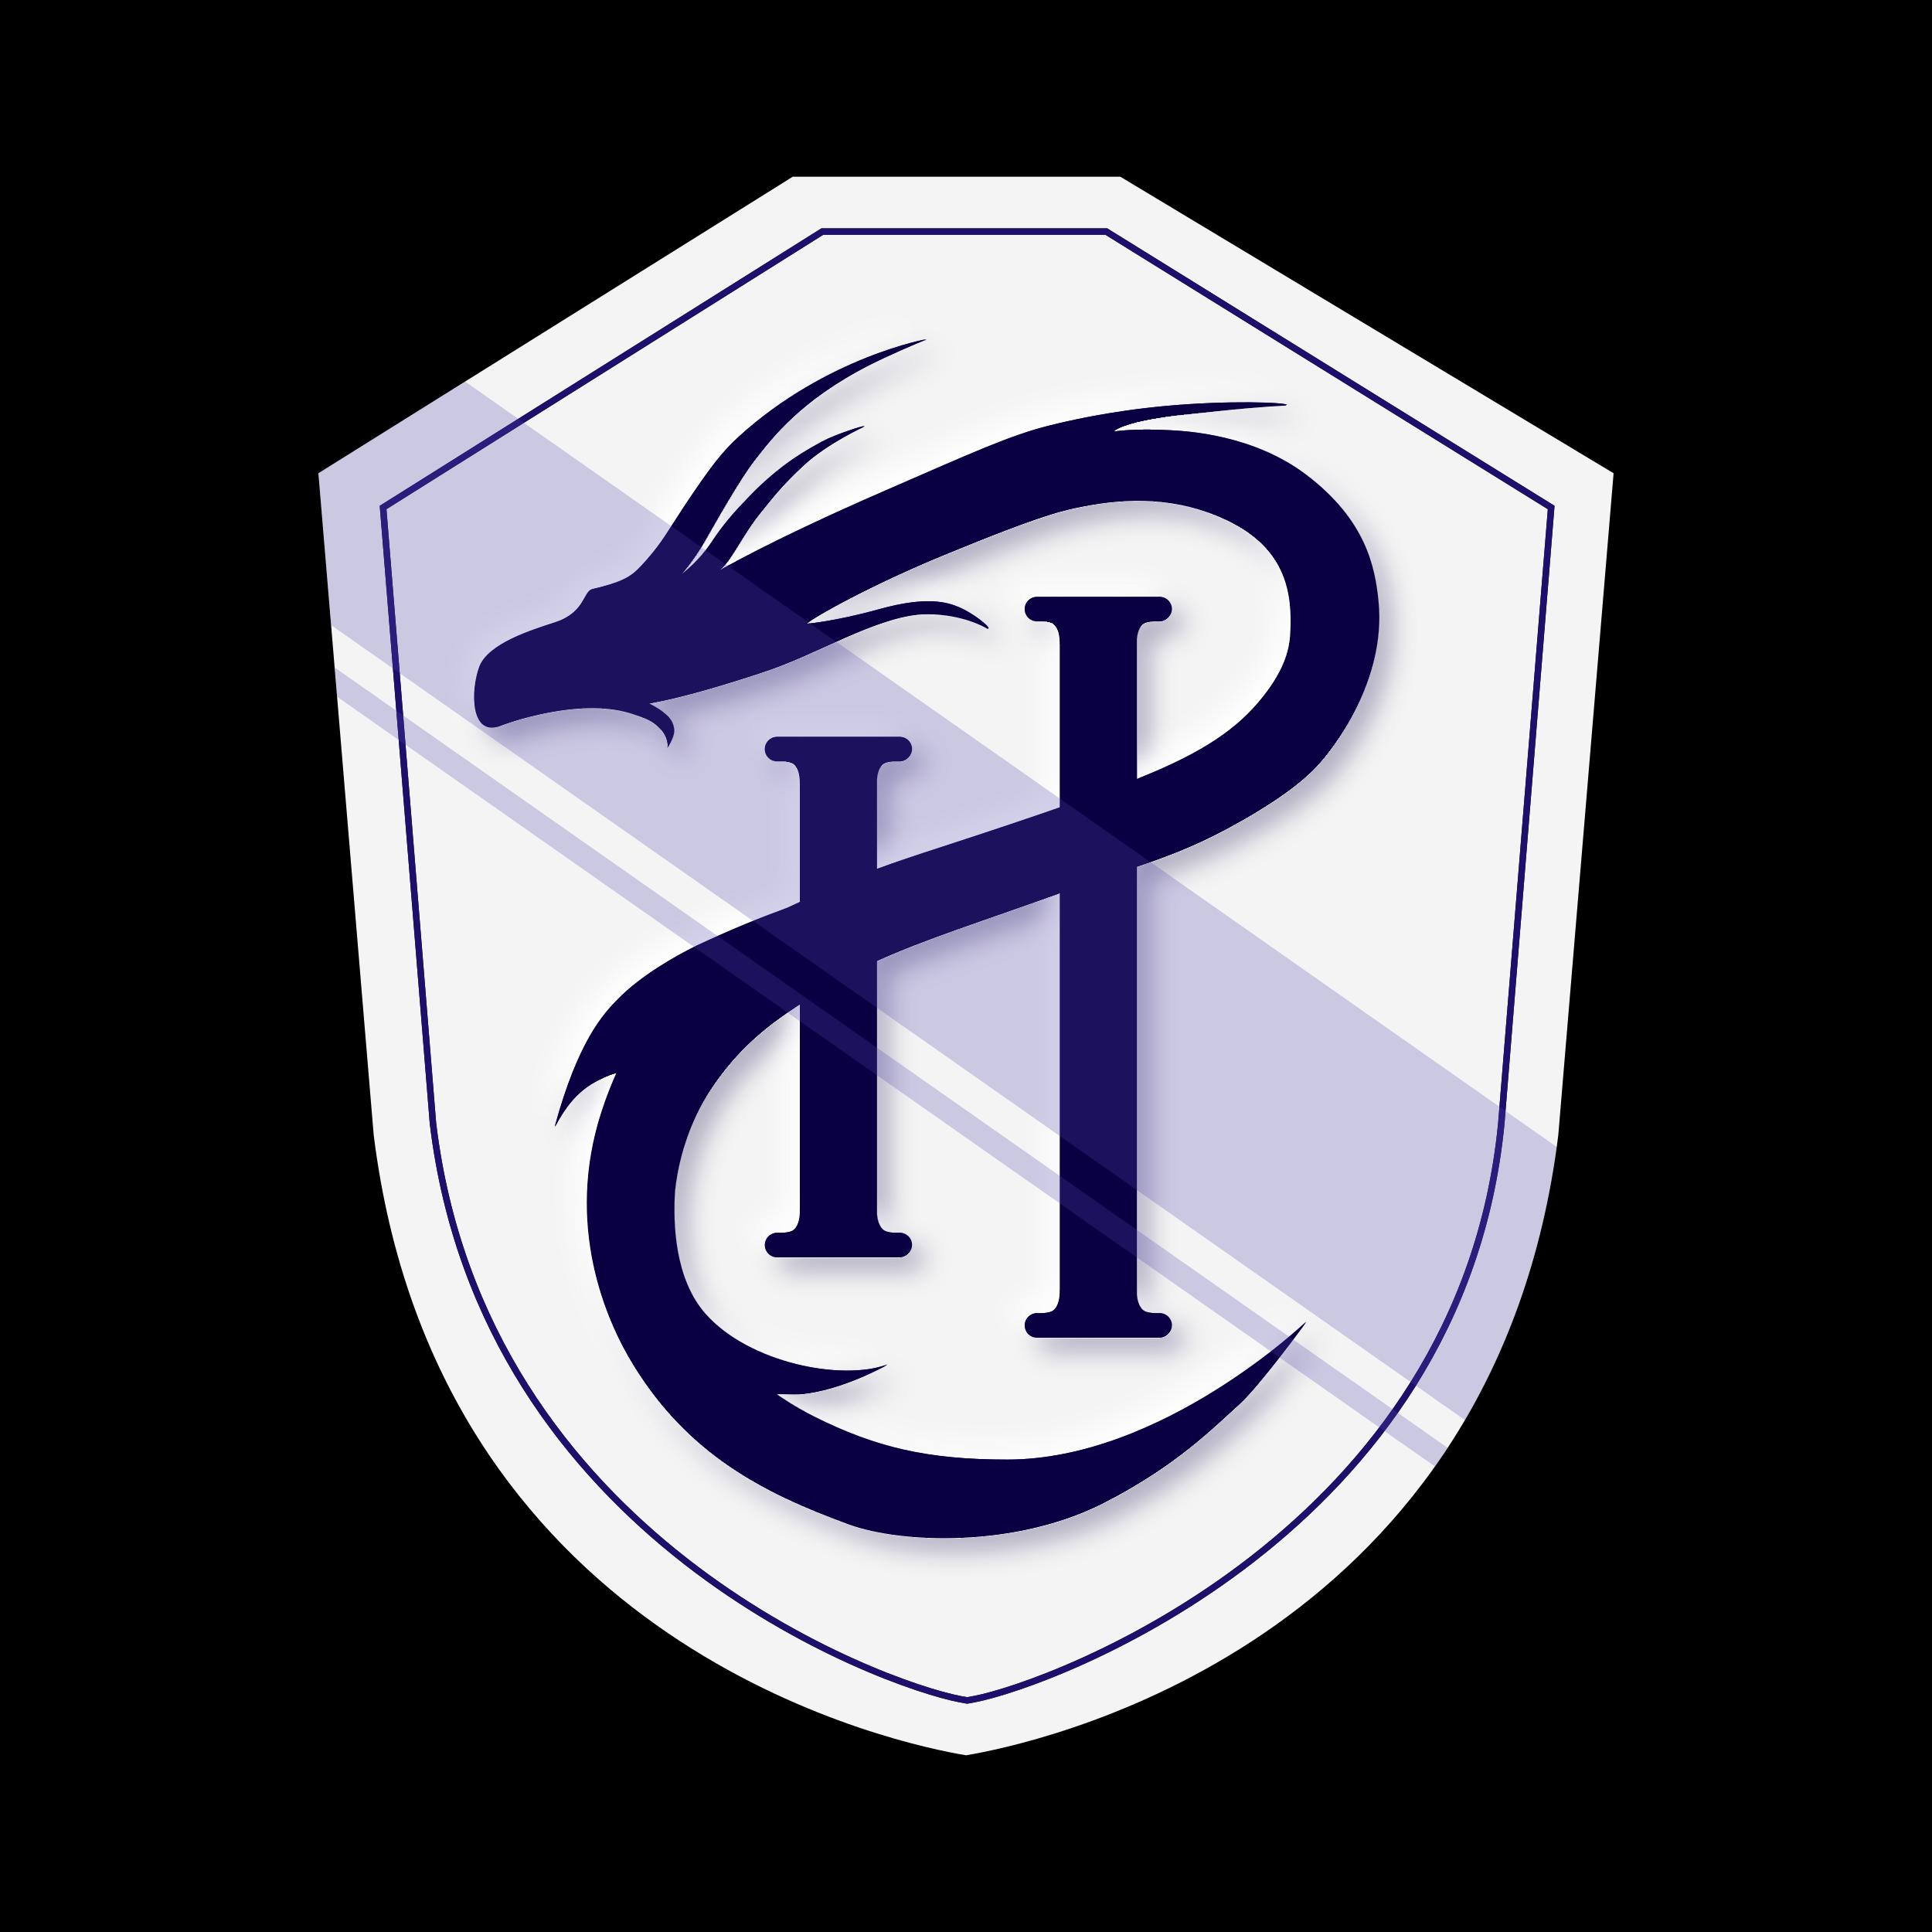
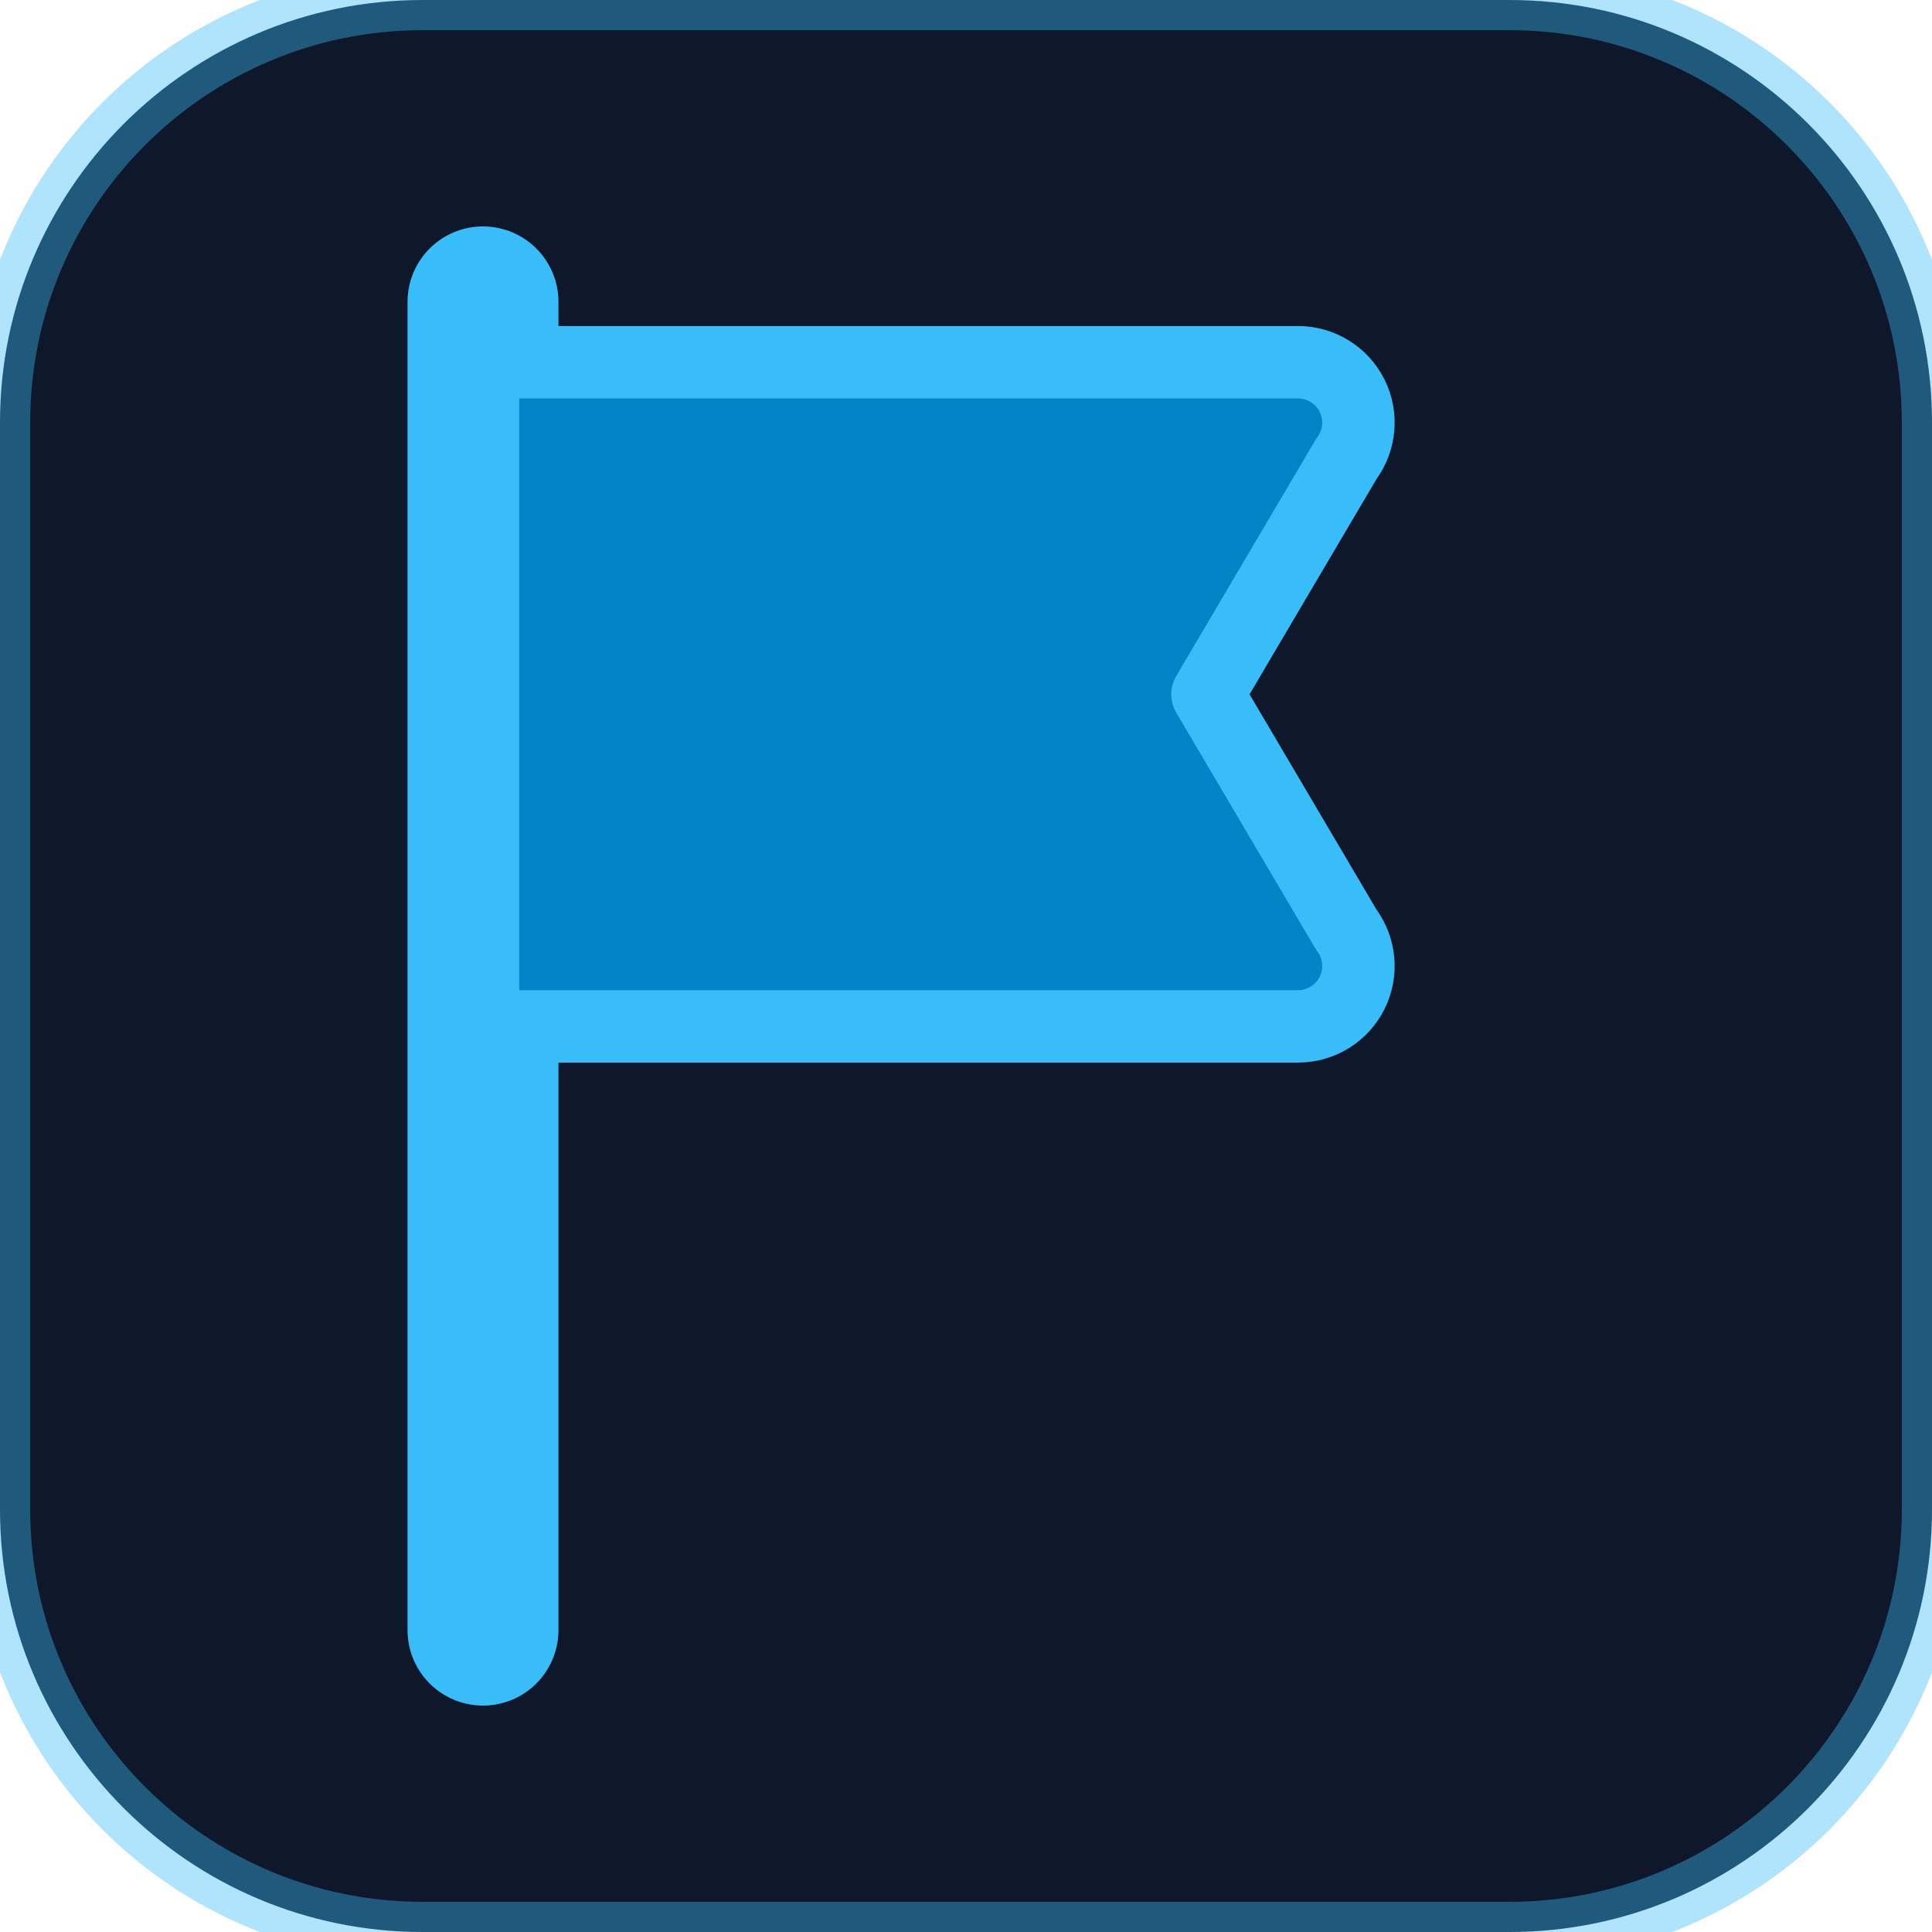
- <svg xmlns="http://www.w3.org/2000/svg" width="3000" height="3000" viewBox="0 0 3000 3000" fill="none">
-   <rect width="3000" height="3000" fill="black" />
-   <path d="M1739.61 274.39H1488.09H1231.01L494.43 734.86L580.29 1762.57C676.74 2535.55 1352.12 2698.43 1488.09 2723.51L1500 2725.6L1511.91 2723.51C1647.88 2698.43 2323.26 2535.55 2419.71 1762.57L2505.57 734.86L1739.61 274.39Z" fill="#F4F4F4" />
-   <mask id="mask0_61_2" style="mask-type:alpha" maskUnits="userSpaceOnUse" x="494" y="274" width="2012" height="2452">
-     <path d="M1739.61 274.39H1488.09H1231.01L494.43 734.86L580.29 1762.57C676.74 2535.55 1352.12 2698.43 1488.09 2723.51L1500 2725.6L1511.91 2723.51C1647.88 2698.43 2323.26 2535.55 2419.71 1762.57L2505.57 734.86L1739.61 274.39Z" fill="black" />
-   </mask>
-   <g mask="url(#mask0_61_2)">
-     <path d="M1717.86 359.57H1491.02H1276.89L594.869 788.04L672.309 1744.33C749.909 2389 1368.4 2615.15 1491.03 2638.49L1501.77 2640.44L1512.51 2638.49C1635.14 2615.15 2269.57 2379.81 2331.23 1744.33L2408.67 788.04L1717.87 359.57H1717.86Z" stroke="#131313" stroke-width="10" stroke-miterlimit="10" />
-     <path d="M1717.86 359.57H1491.02H1276.89L594.869 788.04L672.309 1744.33C749.909 2389 1368.4 2615.15 1491.03 2638.49L1501.77 2640.44L1512.51 2638.49C1635.14 2615.15 2269.57 2379.81 2331.23 1744.33L2408.67 788.04L1717.87 359.57H1717.86Z" stroke="#1D106D" stroke-width="10" stroke-miterlimit="10" />
-     <g filter="url(#filter0_d_61_2)">
-       <path d="M2139.54 934.63C2134.22 880.53 2119.35 807.64 2026.73 737.71C1944.83 675.88 1842.59 670.63 1817.51 669.18C1760.07 665.87 1729.3 671.12 1729.3 671.12C1728.73 667.13 1752.09 657.79 1782.76 652.17C1820.68 645.21 1834.36 644.68 1890.65 638.56C1957.78 631.26 1997.57 629.81 1997.57 629.81C1997.4 625.77 1907.22 622.49 1810.95 631.27C1721.55 639.42 1654 655.51 1628.7 661.89C1567.05 677.43 1510.51 703.51 1374.61 762.61C1185.96 844.65 1112.87 889.69 1115.65 887.43C1119.54 884.27 1126.6 876.81 1131.44 869.85C1145.21 850.09 1161.01 820.66 1179.88 797.6C1197.38 776.22 1212.39 755.52 1248.24 722.51C1284.93 688.73 1341.79 662.73 1341.79 662.73C1340.66 661.27 1295.46 676.09 1276.67 686.3C1249.92 700.83 1235.15 710.59 1223.38 719.14C1196.49 738.67 1175.82 758.82 1164.65 770.38C1138.08 797.88 1123.82 814.06 1103.41 844.58C1086.08 870.5 1064.37 888 1055.89 894.62C1055.89 894.62 1076.07 871.9 1093.21 842.07C1111.37 810.46 1147.48 745.76 1171.94 714.5C1198.18 680.97 1242.65 621.92 1349.81 567.24C1375.95 553.91 1426.52 531.6 1438.02 527.87C1442.73 526.34 1282.74 554.84 1146.42 679.5C1121.92 701.9 1103.9 724.46 1061.13 788.85C1039.4 821.56 1028.55 842.62 1003.53 870.71C983.36 893.35 975.38 902.71 919.71 915.7C905.13 919.1 909.04 952 861.39 967.46C825.43 979.12 757.34 1000.09 744.02 1036.71C730.41 1074.13 730.32 1146.89 779.16 1126.48C779.16 1126.48 822.52 1109.51 878.77 1102.41C935.67 1095.24 968.4 1104.21 984.18 1109.61C1002.71 1115.96 1012.93 1118.88 1026.35 1133.19C1036.07 1143.56 1038.19 1158.23 1036.07 1162.03C1043.85 1148.1 1047.1 1139.99 1045.79 1131.9C1043.52 1117.92 1034.97 1111.95 1028.62 1106.63C1021.87 1100.98 1006.54 1093.09 1006.54 1093.09C1044.93 1085.8 1090.15 1075.05 1180.69 1045.46C1229.29 1029.57 1265.74 1010.95 1313.37 990.06C1397.02 953.36 1428.86 951.58 1462.08 955.07C1508.2 959.91 1534.2 977.02 1534.2 977.02C1535.87 973.42 1509.87 952.84 1487.94 943.61C1470 936.06 1438.36 926.51 1365.37 946.81C1294.83 966.42 1252.13 969.65 1252.13 969.65C1250.78 966.45 1337.42 915.17 1464.33 862.73C1622.88 797.22 1654.67 792.03 1681.18 786.8C1751.87 772.84 1826.48 772.21 1900.85 806.24C1988.43 846.32 2005.95 909.1 2003.94 973.52C2003.23 996.33 2003.4 1033.61 1953.4 1092.1C1910.96 1141.74 1853.21 1175.31 1764.29 1211V993.61C1764.9 986.49 1767 975.86 1773.83 969.87C1778.12 966.1 1786.87 965.21 1792.22 965.03H1800.15C1810.42 965.03 1818.74 956.7 1818.74 946.44C1818.74 936.18 1810.41 927.85 1800.15 927.85H1609.74C1599.47 927.85 1591.15 936.18 1591.15 946.44C1591.15 956.7 1599.48 965.03 1609.74 965.03H1617.67C1623.02 965.21 1631.78 966.1 1636.06 969.87C1646.97 979.46 1645.39 1000.88 1645.39 1000.88C1645.45 1000.88 1645.52 1000.85 1645.59 1000.83V1254.63C1635.72 1258.06 1625.58 1261.55 1615.15 1265.12C1483.78 1310.11 1420.31 1328.38 1360.77 1350.56V1211.04C1361.38 1203.92 1363.48 1193.29 1370.31 1187.3C1374.6 1183.53 1383.35 1182.64 1388.7 1182.46H1396.63C1406.9 1182.46 1415.22 1174.13 1415.22 1163.87C1415.22 1153.61 1406.89 1145.28 1396.63 1145.28H1206.22C1195.95 1145.28 1187.63 1153.61 1187.63 1163.87C1187.63 1174.13 1195.96 1182.46 1206.22 1182.46H1214.15C1219.5 1182.64 1228.25 1183.53 1232.54 1187.3C1243.45 1196.89 1241.87 1218.31 1241.87 1218.31C1241.93 1218.31 1242 1218.28 1242.07 1218.26V1401.49C1235.24 1404.59 1228.63 1407.61 1222.23 1410.58C1174.3 1428.34 1140.26 1442.01 1082.14 1468.96C1046.49 1486.37 995.12 1516.19 960.44 1551.16C936.79 1575.01 897.75 1616.77 861.3 1750.18C877.06 1719.74 895.42 1697.46 919.82 1682.8C931.64 1675.7 944.27 1670.15 957.56 1666.19C949.33 1684.35 941.6 1703.99 934.6 1725.23C875.76 1903.82 941.57 2052.21 983.44 2120.19C1068.24 2257.87 1183.22 2318.31 1318.16 2367.38C1399.98 2397.13 1577.15 2403.26 1712.37 2334.65C1826.17 2276.91 1884.95 2216.09 1923.61 2181.43C1954.96 2153.32 2027.74 2053.5 2027.74 2053.5C2027.74 2053.5 1804.36 2267.47 1563.65 2267.47C1438.81 2267.47 1359.15 2248.49 1262.99 2200.53C1253.77 2195.93 1231.08 2184.2 1203.7 2165.17C1211.07 2165.44 1218.84 2165.65 1227.07 2165.78C1294.49 2166.88 1377.48 2119.68 1377.48 2119.68C1308.62 2145.9 1161.89 2118.33 1093.82 2040.28C1046.9 1986.48 1043.91 1901.47 1047.2 1850.45C1055.57 1771.51 1088.12 1715.02 1101.79 1694.11C1143.64 1630.12 1191.59 1592.3 1242.08 1559.63V1879.52C1242.01 1879.5 1241.94 1879.47 1241.88 1879.47C1241.88 1879.47 1243.46 1900.9 1232.55 1910.48C1228.26 1914.25 1219.51 1915.14 1214.16 1915.32H1206.23C1195.96 1915.32 1187.64 1923.65 1187.64 1933.91C1187.64 1944.17 1195.97 1952.5 1206.23 1952.5H1396.64C1406.91 1952.5 1415.23 1944.17 1415.23 1933.91C1415.23 1923.65 1406.9 1915.32 1396.64 1915.32H1388.71C1383.36 1915.14 1374.61 1914.25 1370.32 1910.48C1363.49 1904.48 1361.4 1893.86 1360.78 1886.74V1492.84C1434.96 1459.05 1523.57 1431.18 1641.47 1388.77C1642.86 1388.27 1644.22 1387.78 1645.6 1387.29V2004.29C1645.53 2004.27 1645.46 2004.24 1645.4 2004.24C1645.4 2004.24 1646.98 2025.67 1636.07 2035.25C1631.78 2039.02 1623.03 2039.91 1617.68 2040.09H1609.75C1599.48 2040.09 1591.16 2048.42 1591.16 2058.68C1591.16 2068.94 1599.49 2077.27 1609.75 2077.27H1800.16C1810.43 2077.27 1818.75 2068.94 1818.75 2058.68C1818.75 2048.42 1810.42 2040.09 1800.16 2040.09H1792.23C1786.88 2039.91 1778.13 2039.02 1773.84 2035.25C1767.01 2029.25 1764.92 2018.63 1764.3 2011.51V1346.55C1822.52 1326.65 1867.38 1309.41 1931.06 1272.86C2004.81 1230.54 2032.44 1202.96 2044.78 1189.75C2068.29 1164.61 2151.8 1059.31 2139.55 934.6L2139.54 934.63Z" fill="#090043" />
-     </g>
-     <g filter="url(#filter1_d_61_2)">
-       <path d="M2140.54 933.63C2135.22 879.53 2120.35 806.64 2027.73 736.71C1945.83 674.88 1843.59 669.63 1818.51 668.18C1761.07 664.87 1730.3 670.12 1730.3 670.12C1729.73 666.13 1753.09 656.79 1783.76 651.17C1821.68 644.21 1835.36 643.68 1891.65 637.56C1958.78 630.26 1998.57 628.81 1998.57 628.81C1998.4 624.77 1908.22 621.49 1811.95 630.27C1722.55 638.42 1655 654.51 1629.7 660.89C1568.05 676.43 1511.51 702.51 1375.61 761.61C1186.96 843.65 1113.87 888.69 1116.65 886.43C1120.54 883.27 1127.6 875.81 1132.44 868.85C1146.21 849.09 1162.01 819.66 1180.88 796.6C1198.38 775.22 1213.39 754.52 1249.24 721.51C1285.93 687.73 1342.79 661.73 1342.79 661.73C1341.66 660.27 1296.46 675.09 1277.67 685.3C1250.92 699.83 1236.15 709.59 1224.38 718.14C1197.49 737.67 1176.82 757.82 1165.65 769.38C1139.08 796.88 1124.82 813.06 1104.41 843.58C1087.08 869.5 1065.37 887 1056.89 893.62C1056.89 893.62 1077.07 870.9 1094.21 841.07C1112.37 809.46 1148.48 744.76 1172.94 713.5C1199.18 679.97 1243.65 620.92 1350.81 566.24C1376.95 552.91 1427.52 530.6 1439.02 526.87C1443.73 525.34 1283.74 553.84 1147.42 678.5C1122.92 700.9 1104.9 723.46 1062.13 787.85C1040.4 820.56 1029.55 841.62 1004.53 869.71C984.36 892.35 976.38 901.71 920.71 914.7C906.13 918.1 910.04 951 862.39 966.46C826.43 978.12 758.34 999.09 745.02 1035.71C731.41 1073.13 731.32 1145.89 780.16 1125.48C780.16 1125.48 823.52 1108.51 879.77 1101.41C936.67 1094.24 969.4 1103.21 985.18 1108.61C1003.71 1114.96 1013.93 1117.88 1027.35 1132.19C1037.07 1142.56 1039.19 1157.23 1037.07 1161.03C1044.85 1147.1 1048.1 1138.99 1046.79 1130.9C1044.52 1116.92 1035.97 1110.95 1029.62 1105.63C1022.87 1099.98 1007.54 1092.09 1007.54 1092.09C1045.93 1084.8 1091.15 1074.05 1181.69 1044.46C1230.29 1028.57 1266.74 1009.95 1314.37 989.06C1398.02 952.36 1429.86 950.58 1463.08 954.07C1509.2 958.91 1535.2 976.02 1535.2 976.02C1536.87 972.42 1510.87 951.84 1488.94 942.61C1471 935.06 1439.36 925.51 1366.37 945.81C1295.83 965.42 1253.13 968.65 1253.13 968.65C1251.78 965.45 1338.42 914.17 1465.33 861.73C1623.88 796.22 1655.67 791.03 1682.18 785.8C1752.87 771.84 1827.48 771.21 1901.85 805.24C1989.43 845.32 2006.95 908.1 2004.94 972.52C2004.23 995.33 2004.4 1032.61 1954.4 1091.1C1911.96 1140.74 1854.21 1174.31 1765.29 1210V992.61C1765.9 985.49 1768 974.86 1774.83 968.87C1779.12 965.1 1787.87 964.21 1793.22 964.03H1801.15C1811.42 964.03 1819.74 955.7 1819.74 945.44C1819.74 935.18 1811.41 926.85 1801.15 926.85H1610.74C1600.47 926.85 1592.15 935.18 1592.15 945.44C1592.15 955.7 1600.48 964.03 1610.74 964.03H1618.67C1624.02 964.21 1632.78 965.1 1637.06 968.87C1647.97 978.46 1646.39 999.88 1646.39 999.88C1646.45 999.88 1646.52 999.85 1646.59 999.83V1253.63C1636.72 1257.06 1626.58 1260.55 1616.15 1264.12C1484.78 1309.11 1421.31 1327.38 1361.77 1349.56V1210.04C1362.38 1202.92 1364.48 1192.29 1371.31 1186.3C1375.6 1182.53 1384.35 1181.64 1389.7 1181.46H1397.63C1407.9 1181.46 1416.22 1173.13 1416.22 1162.87C1416.22 1152.61 1407.89 1144.28 1397.63 1144.28H1207.22C1196.95 1144.28 1188.63 1152.61 1188.63 1162.87C1188.63 1173.13 1196.96 1181.46 1207.22 1181.46H1215.15C1220.5 1181.64 1229.25 1182.53 1233.54 1186.3C1244.45 1195.89 1242.87 1217.31 1242.87 1217.31C1242.93 1217.31 1243 1217.28 1243.07 1217.26V1400.49C1236.24 1403.59 1229.63 1406.61 1223.23 1409.58C1175.3 1427.34 1141.26 1441.01 1083.14 1467.96C1047.49 1485.37 996.12 1515.19 961.44 1550.16C937.79 1574.01 898.75 1615.77 862.3 1749.18C878.06 1718.74 896.42 1696.46 920.82 1681.8C932.64 1674.7 945.27 1669.15 958.56 1665.19C950.33 1683.35 942.6 1702.99 935.6 1724.23C876.76 1902.82 942.57 2051.21 984.44 2119.19C1069.24 2256.87 1184.22 2317.31 1319.16 2366.38C1400.98 2396.13 1578.15 2402.26 1713.37 2333.65C1827.17 2275.91 1885.95 2215.09 1924.61 2180.43C1955.96 2152.32 2028.74 2052.5 2028.74 2052.5C2028.74 2052.5 1805.36 2266.47 1564.65 2266.47C1439.81 2266.47 1360.15 2247.49 1263.99 2199.53C1254.77 2194.93 1232.08 2183.2 1204.7 2164.17C1212.07 2164.44 1219.84 2164.65 1228.07 2164.78C1295.49 2165.88 1378.48 2118.68 1378.48 2118.68C1309.62 2144.9 1162.89 2117.33 1094.82 2039.28C1047.9 1985.48 1044.91 1900.47 1048.2 1849.45C1056.57 1770.51 1089.12 1714.02 1102.79 1693.11C1144.64 1629.12 1192.59 1591.3 1243.08 1558.63V1878.52C1243.01 1878.5 1242.94 1878.47 1242.88 1878.47C1242.88 1878.47 1244.46 1899.9 1233.55 1909.48C1229.26 1913.25 1220.51 1914.14 1215.16 1914.32H1207.23C1196.96 1914.32 1188.64 1922.65 1188.64 1932.91C1188.64 1943.17 1196.97 1951.5 1207.23 1951.5H1397.64C1407.91 1951.5 1416.23 1943.17 1416.23 1932.91C1416.23 1922.65 1407.9 1914.32 1397.64 1914.32H1389.71C1384.36 1914.14 1375.61 1913.25 1371.32 1909.48C1364.49 1903.48 1362.4 1892.86 1361.78 1885.74V1491.84C1435.96 1458.05 1524.57 1430.18 1642.47 1387.77C1643.86 1387.27 1645.22 1386.78 1646.6 1386.29V2003.29C1646.53 2003.27 1646.46 2003.24 1646.4 2003.24C1646.4 2003.24 1647.98 2024.67 1637.07 2034.25C1632.78 2038.02 1624.03 2038.91 1618.68 2039.09H1610.75C1600.48 2039.09 1592.16 2047.42 1592.16 2057.68C1592.16 2067.94 1600.49 2076.27 1610.75 2076.27H1801.16C1811.43 2076.27 1819.75 2067.94 1819.75 2057.68C1819.75 2047.42 1811.42 2039.09 1801.16 2039.09H1793.23C1787.88 2038.91 1779.13 2038.02 1774.84 2034.25C1768.01 2028.25 1765.92 2017.63 1765.3 2010.51V1345.55C1823.52 1325.65 1868.38 1308.41 1932.06 1271.86C2005.81 1229.54 2033.44 1201.96 2045.78 1188.75C2069.29 1163.61 2152.8 1058.31 2140.55 933.6L2140.54 933.63Z" fill="#090043" />
-     </g>
-     <path d="M2139.54 933.63C2134.22 879.53 2119.35 806.64 2026.73 736.71C1944.83 674.88 1842.59 669.63 1817.51 668.18C1760.07 664.87 1729.3 670.12 1729.3 670.12C1728.73 666.13 1752.09 656.79 1782.76 651.17C1820.68 644.21 1834.36 643.68 1890.65 637.56C1957.78 630.26 1997.57 628.81 1997.57 628.81C1997.4 624.77 1907.22 621.49 1810.95 630.27C1721.55 638.42 1654 654.51 1628.7 660.89C1567.05 676.43 1510.51 702.51 1374.61 761.61C1185.96 843.65 1112.87 888.69 1115.65 886.43C1119.54 883.27 1126.6 875.81 1131.44 868.85C1145.21 849.09 1161.01 819.66 1179.88 796.6C1197.38 775.22 1212.39 754.52 1248.24 721.51C1284.93 687.73 1341.79 661.73 1341.79 661.73C1340.66 660.27 1295.46 675.09 1276.67 685.3C1249.92 699.83 1235.15 709.59 1223.38 718.14C1196.49 737.67 1175.82 757.82 1164.65 769.38C1138.08 796.88 1123.82 813.06 1103.41 843.58C1086.08 869.5 1064.37 887 1055.89 893.62C1055.89 893.62 1076.07 870.9 1093.21 841.07C1111.37 809.46 1147.48 744.76 1171.94 713.5C1198.18 679.97 1242.65 620.92 1349.81 566.24C1375.95 552.91 1426.52 530.6 1438.02 526.87C1442.73 525.34 1282.74 553.84 1146.42 678.5C1121.92 700.9 1103.9 723.46 1061.13 787.85C1039.4 820.56 1028.55 841.62 1003.53 869.71C983.36 892.35 975.38 901.71 919.71 914.7C905.13 918.1 909.04 951 861.39 966.46C825.43 978.12 757.34 999.09 744.02 1035.71C730.41 1073.13 730.32 1145.89 779.16 1125.48C779.16 1125.48 822.52 1108.51 878.77 1101.41C935.67 1094.24 968.4 1103.21 984.18 1108.61C1002.71 1114.96 1012.93 1117.88 1026.35 1132.19C1036.07 1142.56 1038.19 1157.23 1036.07 1161.03C1043.85 1147.1 1047.1 1138.99 1045.79 1130.9C1043.52 1116.92 1034.97 1110.95 1028.62 1105.63C1021.87 1099.98 1006.54 1092.09 1006.54 1092.09C1044.93 1084.8 1090.15 1074.05 1180.69 1044.46C1229.29 1028.57 1265.74 1009.95 1313.37 989.06C1397.02 952.36 1428.86 950.58 1462.08 954.07C1508.2 958.91 1534.2 976.02 1534.2 976.02C1535.87 972.42 1509.87 951.84 1487.94 942.61C1470 935.06 1438.36 925.51 1365.37 945.81C1294.83 965.42 1252.13 968.65 1252.13 968.65C1250.78 965.45 1337.42 914.17 1464.33 861.73C1622.88 796.22 1654.67 791.03 1681.18 785.8C1751.87 771.84 1826.48 771.21 1900.85 805.24C1988.43 845.32 2005.95 908.1 2003.94 972.52C2003.23 995.33 2003.4 1032.61 1953.4 1091.1C1910.96 1140.74 1853.21 1174.31 1764.29 1210V992.61C1764.9 985.49 1767 974.86 1773.83 968.87C1778.12 965.1 1786.87 964.21 1792.22 964.03H1800.15C1810.42 964.03 1818.74 955.7 1818.74 945.44C1818.74 935.18 1810.41 926.85 1800.15 926.85H1609.74C1599.47 926.85 1591.15 935.18 1591.15 945.44C1591.15 955.7 1599.48 964.03 1609.74 964.03H1617.67C1623.02 964.21 1631.78 965.1 1636.06 968.87C1646.97 978.46 1645.39 999.88 1645.39 999.88C1645.45 999.88 1645.52 999.85 1645.59 999.83V1253.63C1635.72 1257.06 1625.58 1260.55 1615.15 1264.12C1483.78 1309.11 1420.31 1327.38 1360.77 1349.56V1210.04C1361.38 1202.92 1363.48 1192.29 1370.31 1186.3C1374.6 1182.53 1383.35 1181.64 1388.7 1181.46H1396.63C1406.9 1181.46 1415.22 1173.13 1415.22 1162.87C1415.22 1152.61 1406.89 1144.28 1396.63 1144.28H1206.22C1195.95 1144.28 1187.63 1152.61 1187.63 1162.87C1187.63 1173.13 1195.96 1181.46 1206.22 1181.46H1214.15C1219.5 1181.64 1228.25 1182.53 1232.54 1186.3C1243.45 1195.89 1241.87 1217.31 1241.87 1217.31C1241.93 1217.31 1242 1217.28 1242.07 1217.26V1400.49C1235.24 1403.59 1228.63 1406.61 1222.23 1409.58C1174.3 1427.34 1140.26 1441.01 1082.14 1467.96C1046.49 1485.37 995.12 1515.19 960.44 1550.16C936.79 1574.01 897.75 1615.77 861.3 1749.18C877.06 1718.74 895.42 1696.46 919.82 1681.8C931.64 1674.7 944.27 1669.15 957.56 1665.19C949.33 1683.35 941.6 1702.99 934.6 1724.23C875.76 1902.82 941.57 2051.21 983.44 2119.19C1068.24 2256.87 1183.22 2317.31 1318.16 2366.38C1399.98 2396.13 1577.15 2402.26 1712.37 2333.65C1826.17 2275.91 1884.95 2215.09 1923.61 2180.43C1954.96 2152.32 2027.74 2052.5 2027.74 2052.5C2027.74 2052.5 1804.36 2266.47 1563.65 2266.47C1438.81 2266.47 1359.15 2247.49 1262.99 2199.53C1253.77 2194.93 1231.08 2183.2 1203.7 2164.17C1211.07 2164.44 1218.84 2164.65 1227.07 2164.78C1294.49 2165.88 1377.48 2118.68 1377.48 2118.68C1308.62 2144.9 1161.89 2117.33 1093.82 2039.28C1046.9 1985.48 1043.91 1900.47 1047.2 1849.45C1055.57 1770.51 1088.12 1714.02 1101.79 1693.11C1143.64 1629.12 1191.59 1591.3 1242.08 1558.63V1878.52C1242.01 1878.5 1241.94 1878.47 1241.88 1878.47C1241.88 1878.47 1243.46 1899.9 1232.55 1909.48C1228.26 1913.25 1219.51 1914.14 1214.16 1914.32H1206.23C1195.96 1914.32 1187.64 1922.65 1187.64 1932.91C1187.64 1943.17 1195.97 1951.5 1206.23 1951.5H1396.64C1406.91 1951.5 1415.23 1943.17 1415.23 1932.91C1415.23 1922.65 1406.9 1914.32 1396.64 1914.32H1388.71C1383.36 1914.14 1374.61 1913.25 1370.32 1909.48C1363.49 1903.48 1361.4 1892.86 1360.78 1885.74V1491.84C1434.96 1458.05 1523.57 1430.18 1641.47 1387.77C1642.86 1387.27 1644.22 1386.78 1645.6 1386.29V2003.29C1645.53 2003.27 1645.46 2003.24 1645.4 2003.24C1645.4 2003.24 1646.98 2024.67 1636.07 2034.25C1631.78 2038.02 1623.03 2038.91 1617.68 2039.09H1609.75C1599.48 2039.09 1591.16 2047.42 1591.16 2057.68C1591.16 2067.94 1599.49 2076.27 1609.75 2076.27H1800.16C1810.43 2076.27 1818.75 2067.94 1818.75 2057.68C1818.75 2047.42 1810.42 2039.09 1800.16 2039.09H1792.23C1786.88 2038.91 1778.13 2038.02 1773.84 2034.25C1767.01 2028.25 1764.92 2017.63 1764.3 2010.51V1345.55C1822.52 1325.65 1867.38 1308.41 1931.06 1271.86C2004.81 1229.54 2032.44 1201.96 2044.78 1188.75C2068.29 1163.61 2151.8 1058.31 2139.55 933.6L2139.54 933.63Z" fill="#090043" />
-     <g style="mix-blend-mode:plus-lighter" opacity="0.5">
-       <g opacity="0.5" style="mix-blend-mode:hard-light">
-         <rect x="540.328" y="465" width="2593.5" height="429.089" transform="rotate(35.0346 540.328 465)" fill="#5042AB" />
-       </g>
-       <g opacity="0.5" style="mix-blend-mode:hard-light">
-         <rect x="317.535" y="894.773" width="2593.5" height="35" transform="rotate(35.0346 317.535 894.773)" fill="#5042AB" />
-       </g>
-     </g>
-   </g>
-   <defs>
-     <filter id="filter0_d_61_2" x="716.215" y="507.812" width="1484.55" height="1940.78" filterUnits="userSpaceOnUse" color-interpolation-filters="sRGB">
-       <feFlood flood-opacity="0" result="BackgroundImageFix" />
-       <feColorMatrix in="SourceAlpha" type="matrix" values="0 0 0 0 0 0 0 0 0 0 0 0 0 0 0 0 0 0 127 0" result="hardAlpha" />
-       <feOffset dx="20" dy="20" />
-       <feGaussianBlur stdDeviation="20" />
-       <feComposite in2="hardAlpha" operator="out" />
-       <feColorMatrix type="matrix" values="0 0 0 0 0.035 0 0 0 0 0 0 0 0 0 0.263 0 0 0 0.3 0" />
-       <feBlend mode="normal" in2="BackgroundImageFix" result="effect1_dropShadow_61_2" />
-       <feBlend mode="normal" in="SourceGraphic" in2="effect1_dropShadow_61_2" result="shape" />
-     </filter>
-     <filter id="filter1_d_61_2" x="677.215" y="466.812" width="1484.55" height="1940.78" filterUnits="userSpaceOnUse" color-interpolation-filters="sRGB">
-       <feFlood flood-opacity="0" result="BackgroundImageFix" />
-       <feColorMatrix in="SourceAlpha" type="matrix" values="0 0 0 0 0 0 0 0 0 0 0 0 0 0 0 0 0 0 127 0" result="hardAlpha" />
-       <feOffset dx="-20" dy="-20" />
-       <feGaussianBlur stdDeviation="20" />
-       <feComposite in2="hardAlpha" operator="out" />
-       <feColorMatrix type="matrix" values="0 0 0 0 1 0 0 0 0 1 0 0 0 0 1 0 0 0 1 0" />
-       <feBlend mode="normal" in2="BackgroundImageFix" result="effect1_dropShadow_61_2" />
-       <feBlend mode="normal" in="SourceGraphic" in2="effect1_dropShadow_61_2" result="shape" />
-     </filter>
-   </defs>
-   <style>@media (prefers-color-scheme: light) { :root { filter: none; } }
- @media (prefers-color-scheme: dark) { :root { filter: none; } }
- </style>
+ <svg xmlns="http://www.w3.org/2000/svg" viewBox="0 0 32 32">
+   <rect width="32" height="32" rx="7" fill="#0f172a" />
+   <rect width="32" height="32" rx="7" fill="none" stroke="#38bdf8" stroke-opacity="0.4" stroke-width="1" />
+   <line x1="8" y1="5" x2="8" y2="27" stroke="#38bdf8" stroke-width="2.5" stroke-linecap="round" />
+   <path d="M8 6h13.5a1 1 0 0 1 .8 1.6L20 11.5l2.3 3.9a1 1 0 0 1-.8 1.6H8V6z" fill="#0284c7" stroke="#38bdf8" stroke-width="1.2" stroke-linejoin="round" />
</svg>
